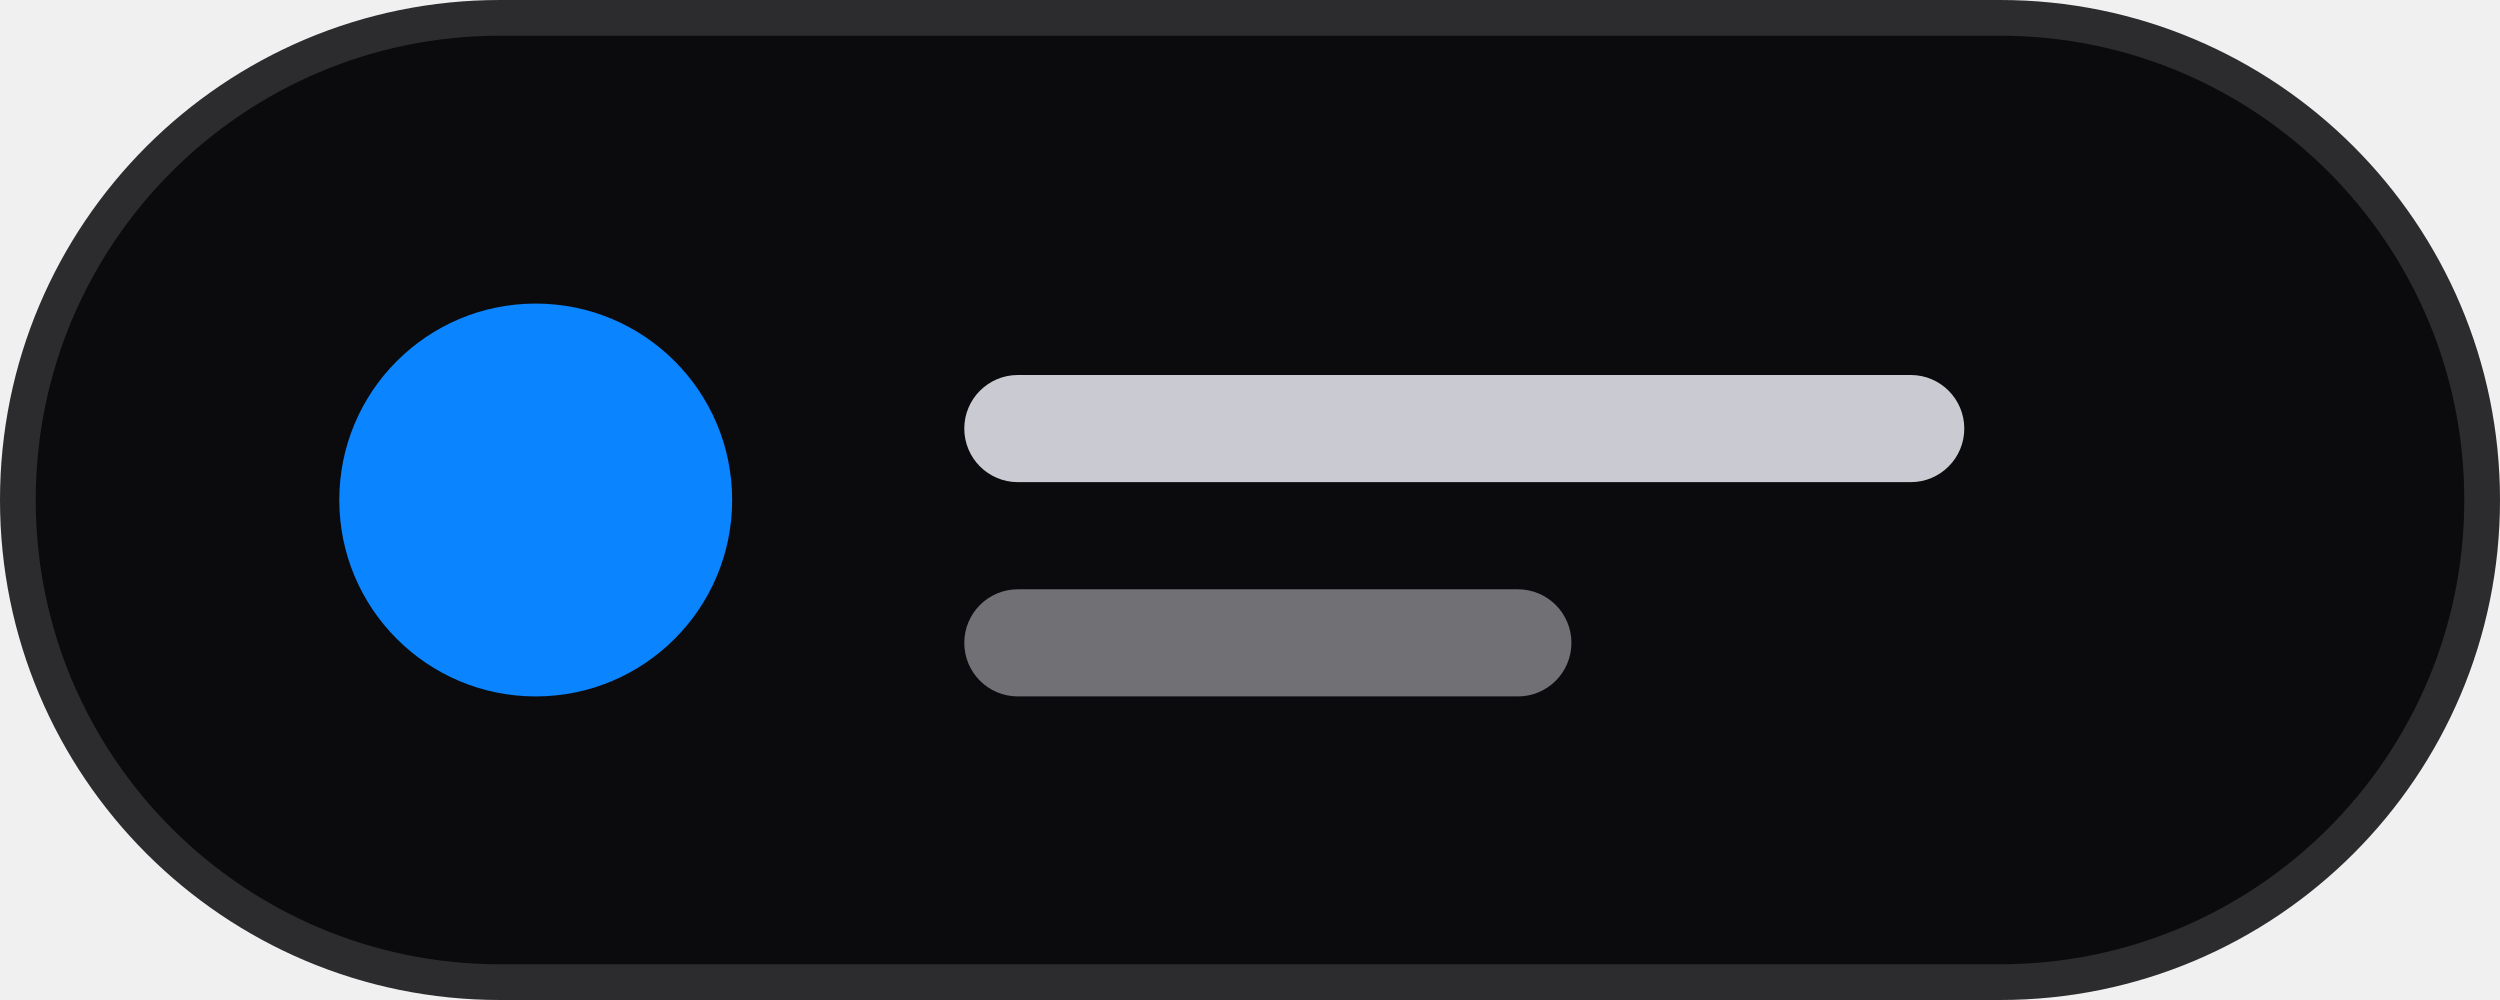
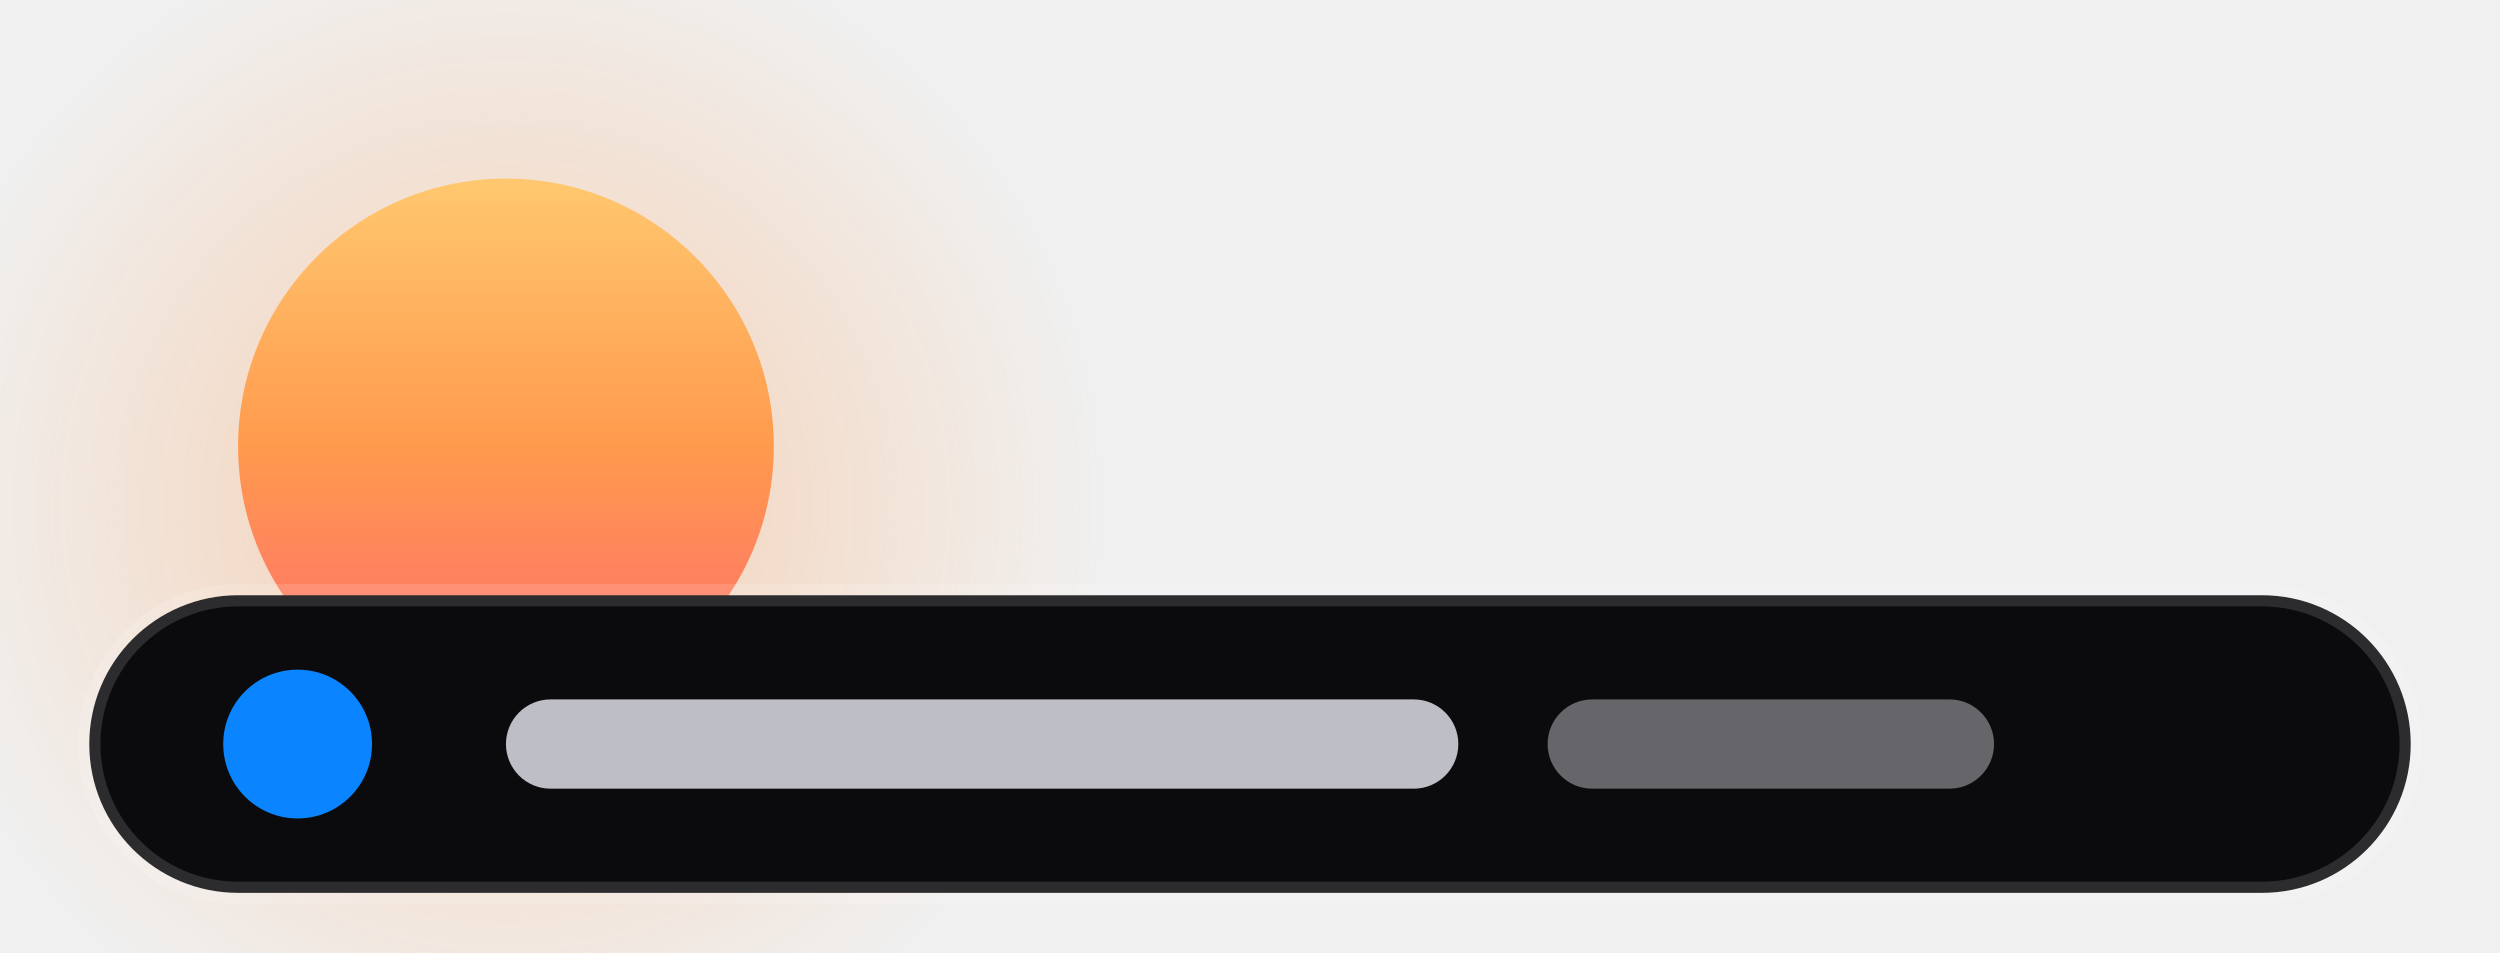
- <svg xmlns="http://www.w3.org/2000/svg" viewBox="0 0 140 56" role="img" aria-label="JustDay">
-   <rect x="1" y="1" width="138" height="54" rx="27" fill="#0B0B0D" stroke="#2C2C2E" stroke-width="2" />
-   <circle cx="30" cy="28" r="11" fill="#0A84FF" />
-   <rect x="54" y="21" width="56" height="6" rx="3" fill="#EBEBF5" opacity="0.85" />
-   <rect x="54" y="33" width="34" height="6" rx="3" fill="#EBEBF5" opacity="0.45" />
+ <svg xmlns="http://www.w3.org/2000/svg" viewBox="0 0 168 64" role="img" aria-label="JustDay">
+   <defs>
+     <linearGradient id="sun2" x1="34" y1="8" x2="34" y2="52" gradientUnits="userSpaceOnUse">
+       <stop offset="0" stop-color="#FFD277" />
+       <stop offset="0.5" stop-color="#FF9A4D" />
+       <stop offset="1" stop-color="#FF5E7A" />
+     </linearGradient>
+     <radialGradient id="halo2" cx="0" cy="0" r="1" gradientUnits="userSpaceOnUse" gradientTransform="translate(34 34) scale(40)">
+       <stop offset="0" stop-color="#FF9A4D" stop-opacity="0.4" />
+       <stop offset="1" stop-color="#FF9A4D" stop-opacity="0" />
+     </radialGradient>
+   </defs>
+   <circle cx="34" cy="34" r="40" fill="url(#halo2)" />
+   <circle cx="34" cy="30" r="18" fill="url(#sun2)" />
+   <rect x="6" y="40" width="156" height="20" rx="10" fill="#0B0B0D" />
+   <rect x="6" y="40" width="156" height="20" rx="10" fill="none" stroke="#FFFFFF" stroke-opacity="0.14" stroke-width="1.5" />
+   <circle cx="20" cy="50" r="5" fill="#0A84FF" />
+   <rect x="34" y="47" width="64" height="6" rx="3" fill="#EBEBF5" opacity="0.8" />
+   <rect x="104" y="47" width="30" height="6" rx="3" fill="#EBEBF5" opacity="0.4" />
</svg>
